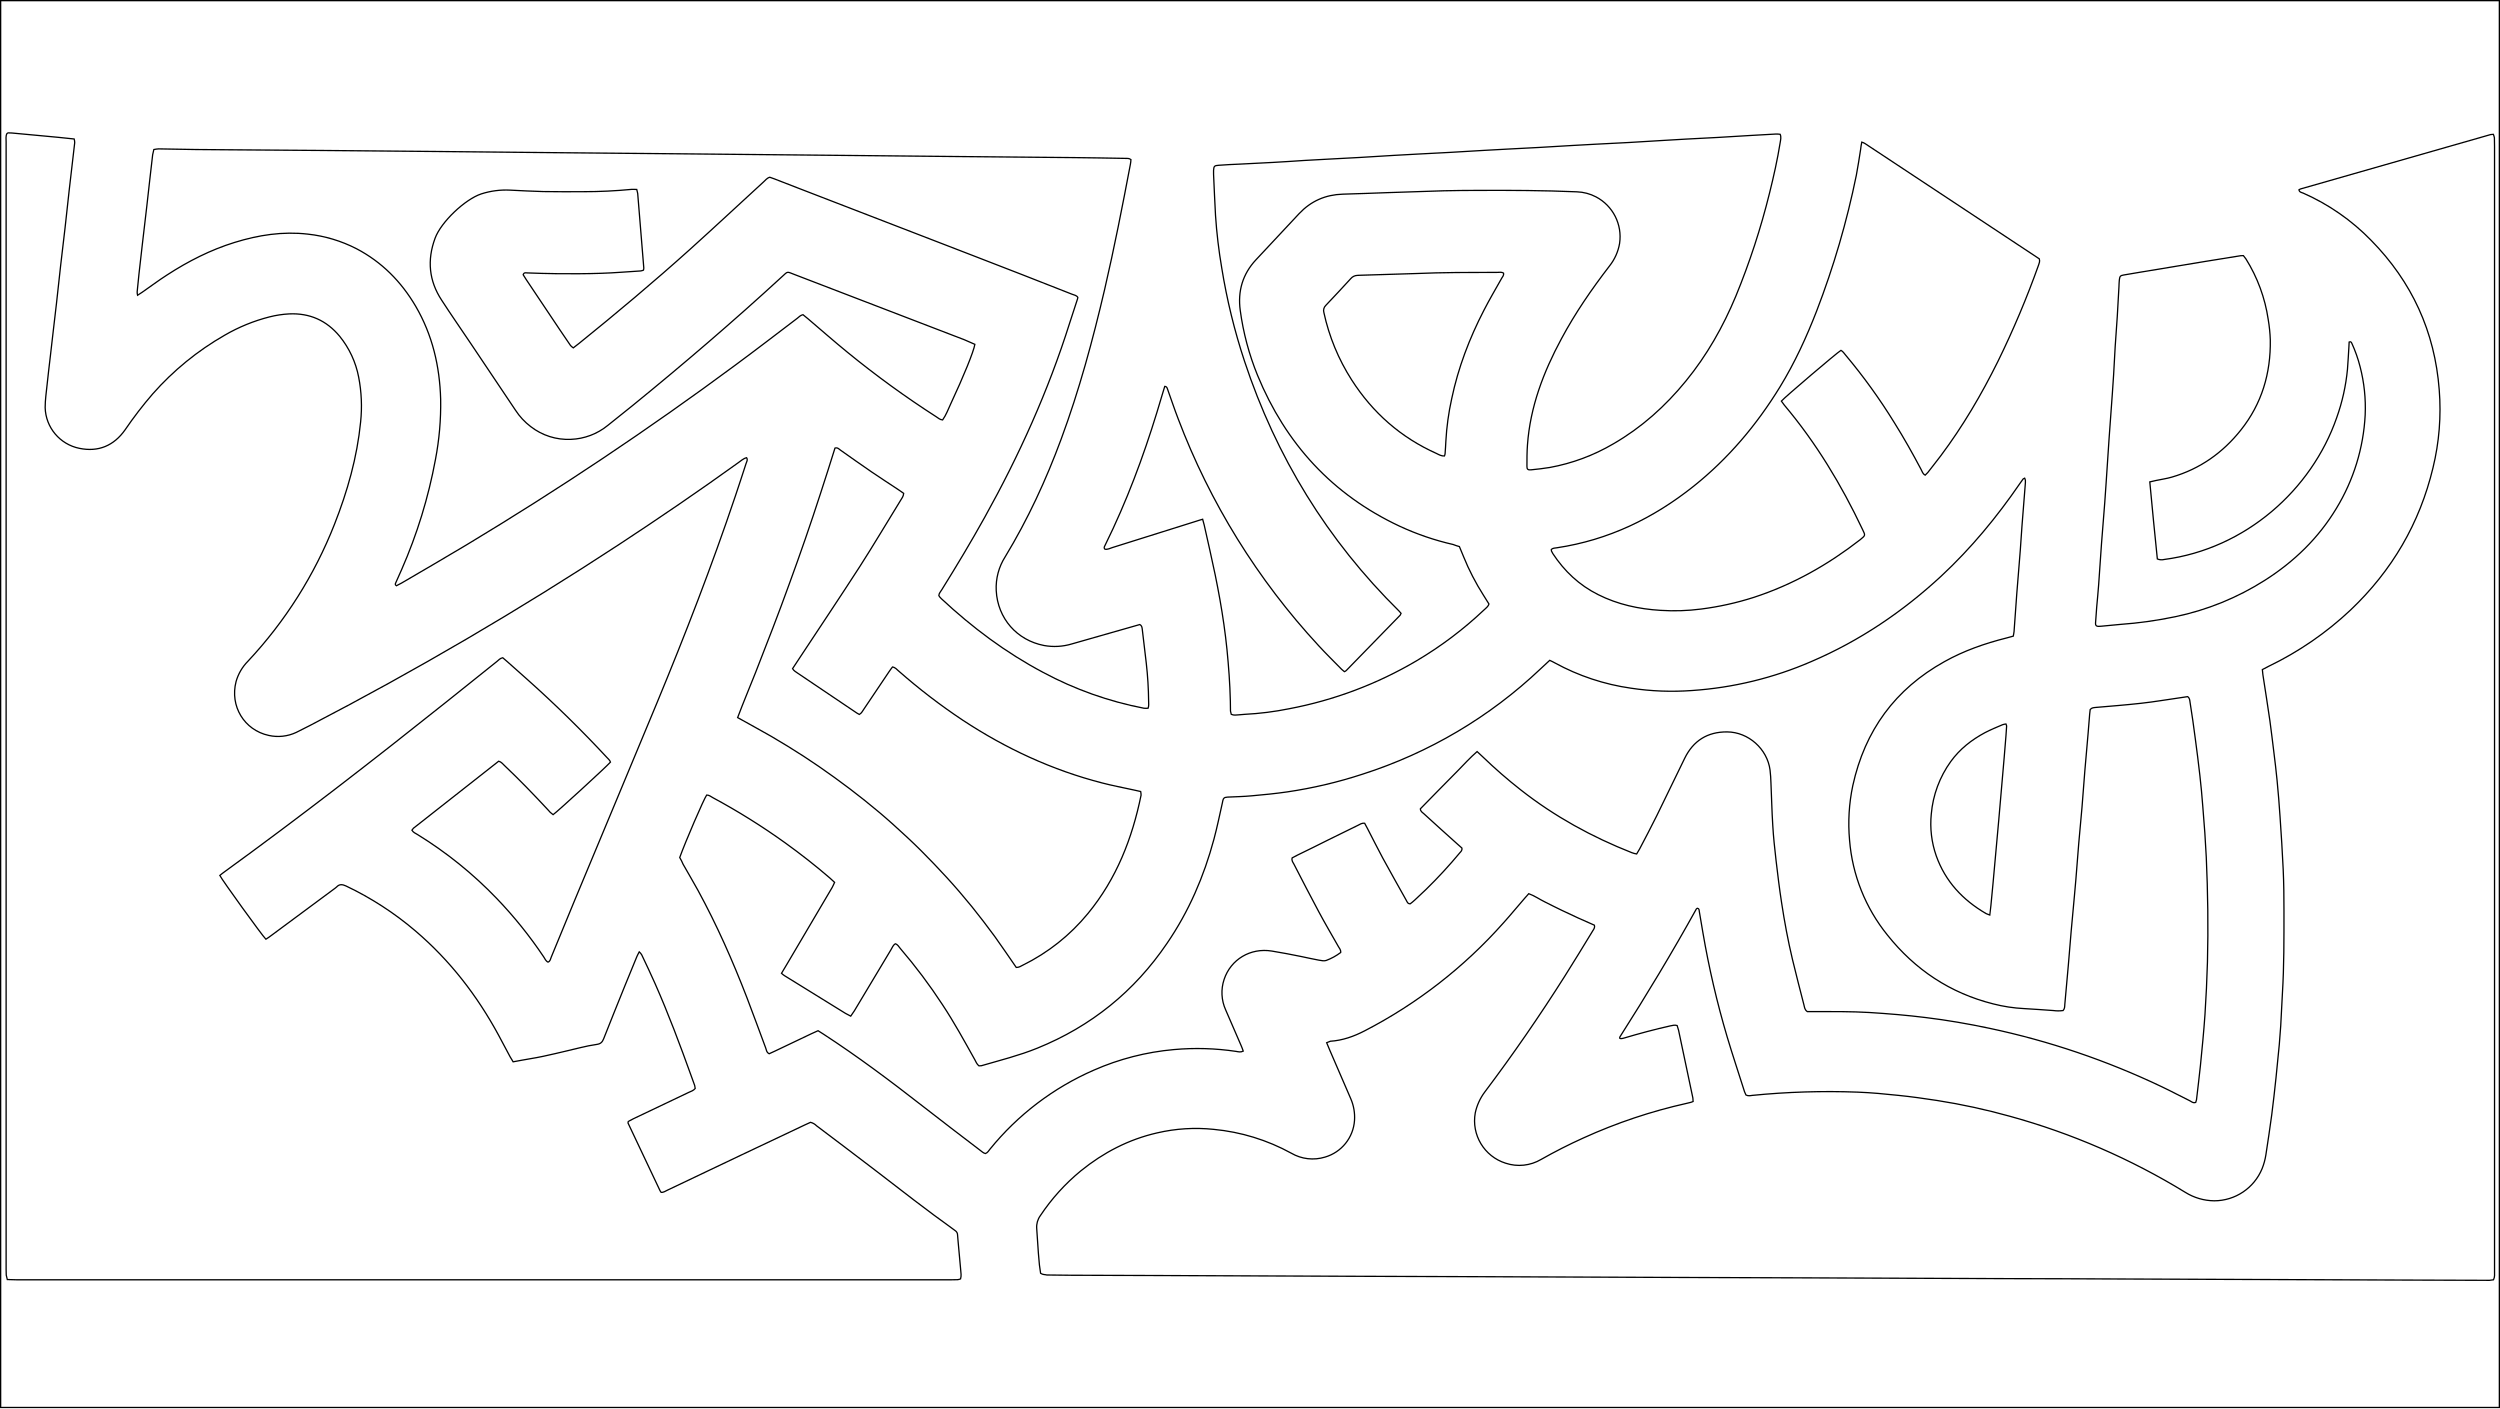
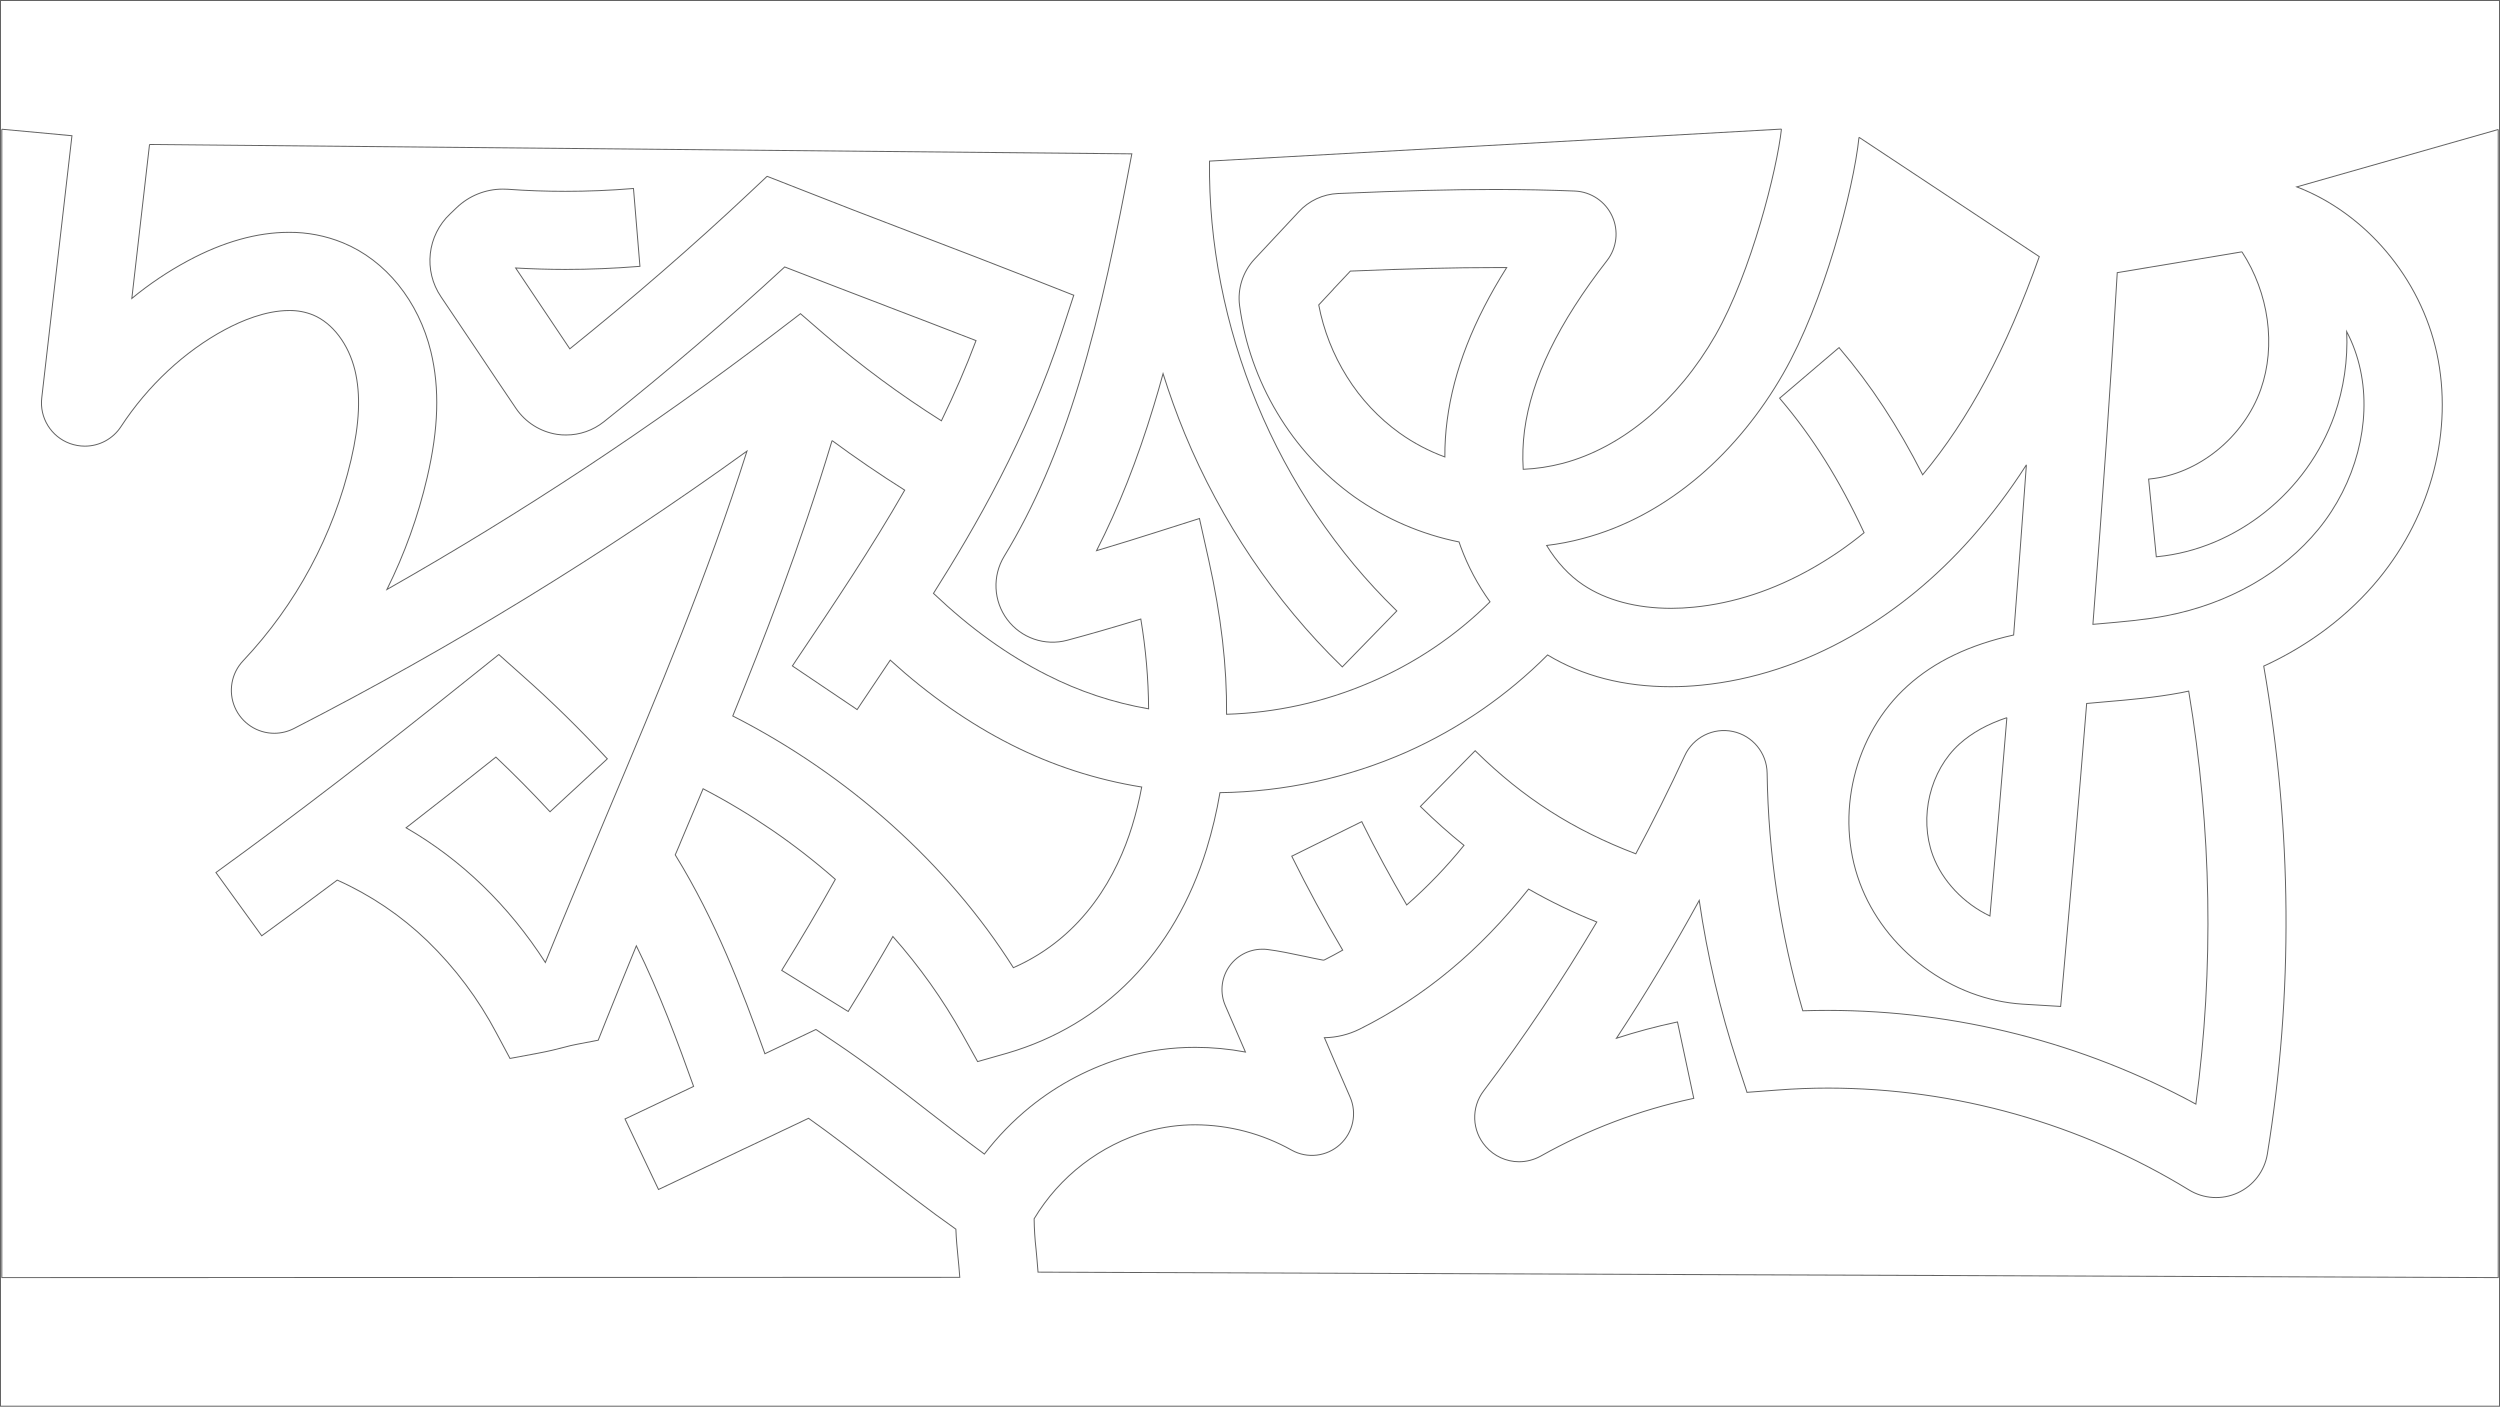
- <svg xmlns="http://www.w3.org/2000/svg" viewBox="0 0 1921 1082">
-   <path d="M6812.7,7010.2c1.1,1.8-.1,3.3-.5,4.7-2.6,8.2-5.4,16.4-8.1,24.6-18.1,53.8-38.6,106.7-60.3,159.1-20.9,50.5-42.1,100.9-63.1,151.4-6.1,14.6-12,29.3-18.1,43.9-.6,1.4-.7,3.2-2.5,3.9-1.7-.8-2.4-2.6-3.3-4a330.06,330.06,0,0,0-36-44.8,308.62,308.62,0,0,0-61.1-49.3c-1.5-.9-3.1-1.5-4.2-3.3a8.78,8.78,0,0,1,1.2-1.5q32.85-25.8,65.5-51.5c2.1.6,3.1,2.1,4.4,3.3,11.5,10.9,22.5,22.3,33.3,33.9a19,19,0,0,0,4.1,3.9c3.3-2.3,40.4-36.3,44.1-40.4-.5-1.5-1.8-2.5-2.8-3.6q-29.1-31.35-61-59.8c-5.1-4.6-10.3-9.2-15.4-13.7-1.2-1.1-2.4-2.1-3.6-3.1-2,.4-3.2,1.8-4.5,2.9l-39,31.2c-55.9,44.6-112.4,88.4-170.3,130.4-1.3.9-2.5,1.9-3.6,2.8,2.1,4,32.4,46,35.4,49,1.4-.9,2.8-1.8,4.2-2.9,16.3-12.1,32.7-24.2,49-36.3a4.81,4.81,0,0,0,1.1-.9c2.2-2.4,4.5-2.1,7.3-.8a243.09,243.09,0,0,1,53.4,34.6c26.5,22.6,47.4,49.7,63.9,80.2,3,5.5,5.9,11,8.8,16.5.7,1.2,1.5,2.4,2.3,3.8,4.5-.8,8.9-1.7,13.3-2.4,13-2.1,25.6-5.6,38.4-8.5,4.2-1,8.4-1.9,12.7-2.5,2.8-.4,4.1-1.7,5.1-4.2,5.4-13.7,10.9-27.3,16.4-40.9,3-7.4,6-14.8,9.1-22.2.5-1.2,1.1-2.3,1.9-3.8a9.19,9.19,0,0,1,1.9,2.3c3.5,7.4,7,14.7,10.3,22.2,10.3,23.3,19.2,47.1,27.8,71,.9,2.4,1.8,4.8,2.6,7.2a15.72,15.72,0,0,1,.4,2.3c-1.4,1.7-3.3,2.2-5,3-14.1,6.8-28.3,13.5-42.4,20.2-1.4.7-2.8,1.4-4,2.1-.1.5-.2.7-.2.8v.5c8.2,17.3,16.4,34.7,24.6,52a8.34,8.34,0,0,0,.8,1.2c1.9.2,3.3-1,4.9-1.7,18.8-8.9,37.5-17.9,56.3-26.8q24.45-11.7,49-23.2c1.6-.7,3.2-1.4,4.6-2.1a9.91,9.91,0,0,1,4.7,2.7c15.2,11.5,30.4,22.9,45.5,34.5,19.6,15.1,39.2,30.4,59.3,44.8a14.3,14.3,0,0,0,1.5,1.1,4,4,0,0,1,2,3.6c.1,1.6.3,3.2.4,4.8.7,7.3,1.4,14.6,2,22,.2,2.2.6,4.4-.1,6.8a7.94,7.94,0,0,1-2.2.6c-1.8.1-3.5.1-5.3.1H6252c-2.4,0-4.8-.1-7.4-.2a27.27,27.27,0,0,1-.8-3.4c-.1-1.4-.1-2.9-.1-4.3V6767.6c0-2.2-.4-4.5.6-6.4a2.74,2.74,0,0,0,.5-.4.76.76,0,0,1,.4-.2,28.1,28.1,0,0,1,2.9.1c15.9,1.6,31.8,2.8,47.9,4.6a10.6,10.6,0,0,1,.4,2.9c-1.4,12.1-2.8,24.1-4.2,36.2-1.1,9.7-2.1,19.4-3.2,29.1s-2.3,19.4-3.4,29-2.1,19.4-3.2,29.1c-.8,6.8-1.6,13.6-2.4,20.5-.8,6.7-1.5,13.3-2.3,20-.8,7.3-1.8,14.6-2.5,21.9-.6,5.9-1.5,11.7-1.5,17.7A32.83,32.83,0,0,0,6300,7003c14.6,3,26.5-2,35.1-14.2a303.67,303.67,0,0,1,21.3-27.7,218,218,0,0,1,55.2-45,134.7,134.7,0,0,1,34.5-14.1,77.67,77.67,0,0,1,15.1-2.3c15.8-.7,28.7,5,38.8,17.2a70.87,70.87,0,0,1,14.6,31.4,116.69,116.69,0,0,1,1.5,34.4c-2.7,27.3-10.1,53.3-20.1,78.7a331.17,331.17,0,0,1-66.5,105.2,36.2,36.2,0,0,0-9.1,15.6c-4.9,18.8,6.2,37.3,25.1,41.4a32.73,32.73,0,0,0,21.1-2.3c3.6-1.8,7.1-3.6,10.7-5.4a2723.29,2723.29,0,0,0,237.5-139.1c30.9-20.3,61.4-41.1,91.4-62.7C6808.3,7012.7,6810.1,7010.8,6812.7,7010.2Z" transform="translate(-6239 -6658.5)" style="fill:none;stroke:#000;stroke-miterlimit:10" />
-   <path d="M7038.6,7636.9c-.3-1.9-.6-4.1-.9-6.3-.3-3-.6-6-.8-9.1-.5-6.4-.8-12.8-1.3-19.1a14.86,14.86,0,0,1,2.8-9.8,156.67,156.67,0,0,1,31.1-34.4c17.4-14.1,36.8-24.2,58.7-29.2a131.79,131.79,0,0,1,43.4-2.7,153.91,153.91,0,0,1,59.6,18.3,32.52,32.52,0,0,0,26,3,31.55,31.55,0,0,0,22.6-28.1,35.8,35.8,0,0,0-2.9-16.8c-5.4-12.3-10.7-24.7-16-37-.8-1.9-1.6-3.8-2.5-6a22.38,22.38,0,0,1,2.8-1.1c9.4-.6,18.1-3.7,26.4-8a369.24,369.24,0,0,0,106.6-82.9c5.6-6.2,10.8-12.6,16.3-18.9,1-1.2,2.1-2.4,3.2-3.6,4.6,1.7,8.4,4.4,12.5,6.4,4.3,2.1,8.6,4.4,12.9,6.4s8.4,4,12.6,5.9,8.4,3.7,12.4,5.5c.6,2-.5,3.1-1.2,4.3-7.1,11.6-14.1,23.2-21.4,34.7q-29,45.9-61.6,89.2a40.92,40.92,0,0,0-7.3,16,34.18,34.18,0,0,0,23.3,38.7,33.13,33.13,0,0,0,27.3-2.9c10.6-6,21.4-11.5,32.5-16.5a405,405,0,0,1,79.4-26.6c1.1-.2,2.2-.5,3.3-.8a11.61,11.61,0,0,0,1.6-.6,24.53,24.53,0,0,0-.2-2.7c-3.7-17.4-7.3-34.7-11-52.1-.3-1.2-.7-2.4-1.1-3.6-1.9-.6-3.6,0-5.3.3-12,2.7-23.9,5.9-35.7,9.4a9.26,9.26,0,0,1-2.3.4c-.2,0-.5-.3-.8-.4,0-.3-.1-.7.1-.9,20.5-32.2,40.3-65,58.8-98.4.1-.2.5-.3.8-.5,1.3.2,1.3,1.3,1.4,2.2.9,5.5,1.8,11,2.8,16.5a692.43,692.43,0,0,0,18.7,80.3c4.2,14.1,8.9,28,13.3,42a18.89,18.89,0,0,0,1.1,2.5c1.7.9,3.3.5,4.8.3a592.12,592.12,0,0,1,81-2.5c10.5.4,21.1,1.4,31.5,2.5,9.8,1,19.7,2.4,29.5,3.9a489.08,489.08,0,0,1,56.2,12.2,524.53,524.53,0,0,1,134.6,58.4,42.82,42.82,0,0,0,22.2,6.5,39.84,39.84,0,0,0,36.8-24.7,49,49,0,0,0,2.9-10.6c1.5-10.3,3.2-20.5,4.5-30.8,1.3-9.5,2.2-19,3.3-28.6.9-8.4,1.7-16.9,2.5-25.3.4-4.8.8-9.6,1.1-14.4.5-8.3.8-16.6,1.3-24.9,1.3-21.1,1.2-42.2,1.2-63.3,0-10.7-.1-21.4-.6-32.1-.6-13.4-1.5-26.8-2.4-40.2-.6-9.4-1.4-18.8-2.3-28.2-.7-7.3-1.6-14.6-2.5-21.9-1-7.9-1.9-15.9-3-23.8-1.7-11.9-3.6-23.7-5.4-35.5-.2-1.2-.2-2.5-.4-3.9,1.7-.9,3.2-1.7,4.8-2.5a250.46,250.46,0,0,0,63-43.3c31.8-30.2,53.1-66.6,63.3-109.2a189.33,189.33,0,0,0,4.8-60c-3.4-44.6-21-83-52.4-114.9a166.61,166.61,0,0,0-52.1-36.2c-1.2-.5-2.9-.6-3.3-2.5.4-.2.7-.6,1.2-.7q73-21,146.1-41.8a11.49,11.49,0,0,1,2.1-.2,13.82,13.82,0,0,1,.8,2.7c.1,2.2.1,4.5.1,6.7v864.4c0,2.1.3,4.2-.8,6.4a26.08,26.08,0,0,1-3.1.4c-21.4,0-42.9-.1-64.3-.2-17.4-.1-34.9-.1-52.3-.2l-162.7-.6c-15.2-.1-30.4-.1-45.6-.2s-30.4-.1-45.6-.1l-156.9-.6c-21-.1-41.9-.1-62.9-.2-10.1,0-20.2-.1-30.2-.1l-157.9-.6c-20.5-.1-41-.1-61.4-.2-10.2,0-20.5-.1-30.7-.1l-157.4-.6c-20.8-.1-41.6-.1-62.4-.2-6.1,0-12.2-.1-18.2-.2C7042,7637.8,7040.4,7638.1,7038.6,7636.9Z" transform="translate(-6239 -6658.5)" style="fill:none;stroke:#000;stroke-miterlimit:10" />
-   <path d="M6761.3,7317.4c4.4-12.2,18.4-44.7,20.7-48,1.8,0,3.2,1.1,4.7,2a508.57,508.57,0,0,1,55.7,34.8c11.8,8.5,23.3,17.5,34.3,27,1.2,1,2.3,2.1,3.6,3.3-.7,1.5-1.2,2.8-1.9,4-11.5,19.6-23,39.1-34.6,58.7-1.4,2.3-2.8,4.6-4.3,7.2a16.24,16.24,0,0,0,2.3,1.8c15.6,9.7,31.3,19.4,46.9,29,1.2.7,2.5,1.3,4,2.1,1-1.5,2-2.8,2.8-4.1,9.4-15.6,18.7-31.3,28.1-46.9,1-1.6,1.6-3.5,3.3-4.6,1.9.5,2.7,2.2,3.8,3.5a414.46,414.46,0,0,1,32.5,43.3c9,13.6,16.8,27.9,24.8,42.2.9,1.7,1.6,3.5,3.2,4.8a12.11,12.11,0,0,0,1.9-.1c14.4-4.2,29-7.8,43-13.5q62.1-25.2,99.6-80.5c16.8-24.5,28.4-51.4,36.1-80.1,2.5-9.3,4.4-18.7,6.5-28a14.34,14.34,0,0,1,.7-2.8,2.54,2.54,0,0,1,1.3-1.2,10.79,10.79,0,0,1,1.9-.3c6.2-.3,12.5-.4,18.7-1,9.1-.8,18.2-1.7,27.2-3a349.12,349.12,0,0,0,57.8-13.6,356.9,356.9,0,0,0,136.8-80.9c2.3-2.2,4.6-4.3,7.1-6.6,1.5.7,2.8,1.3,4,2a172,172,0,0,0,58.4,19.4,210.37,210.37,0,0,0,46.9,1.8,277,277,0,0,0,91.8-22.3c37.1-15.9,70.1-38.2,99.7-65.6,23-21.4,42.8-45.4,60.5-71.2.8-1.2,1.7-2.4,2.5-3.5a4.78,4.78,0,0,1,1.1-.6c.2.6.6,1.1.6,1.6a19.61,19.61,0,0,1-.1,3.4c-.8,10.5-1.7,21-2.5,31.6-.5,6.2-.8,12.4-1.3,18.7l-1.5,18.6c-.4,4.9-.8,9.9-1.2,14.8-.7,9.7-1.4,19.5-2.1,29.2-.1,1.1-.4,2.2-.6,3.5-1.7.5-3.4,1-5.1,1.4-16.7,4.2-32.8,9.8-47.8,18.2-37.9,21.1-61.1,52.9-70.4,95.2a141.14,141.14,0,0,0-2.5,42,132.63,132.63,0,0,0,29.1,72.9c21.2,26.6,48.2,44.6,81.3,52.9a118,118,0,0,0,23.7,3.6c7.5.4,15,1,22.5,1.5a26.91,26.91,0,0,0,7.5,0c1.3-1.5,1.2-3.1,1.3-4.7.9-10,1.8-20.1,2.7-30.1.8-8.8,1.4-17.5,2.2-26.3.8-9.1,1.7-18.1,2.5-27.2.4-4.1.8-8.3,1.1-12.4.8-9.2,1.4-18.5,2.2-27.7s1.7-18.5,2.5-27.7c.8-9.4,1.5-18.8,2.2-28.2.8-9.6,1.7-19.1,2.5-28.7.4-4.9.8-9.9,1.2-14.8.1-1.3.3-2.5.4-3.5,1.3-1.5,2.7-1.4,4.2-1.6,11.6-1,23.3-1.9,34.9-3.2,10.2-1.1,20.3-2.9,30.4-4.3,1.9-.3,3.8-.5,5.4-.8,1.6,1.2,1.6,2.8,1.8,4.1,1.5,9.5,2.9,19,4.1,28.5,1.3,9.3,2.4,18.7,3.5,28.1.9,7.8,1.6,15.6,2.2,23.4.6,6.8,1.1,13.7,1.6,20.6.4,6.2.8,12.4,1.1,18.7,1.2,26.9,1.6,53.7.9,80.6-.4,13.4-1,26.9-1.9,40.3-.9,13.1-2.2,26.1-3.5,39.2-.9,8.7-2,17.5-3,26.2a10.52,10.52,0,0,1-.6,2.1c-2,.7-3.3-.6-4.6-1.3-7.2-3.5-14.2-7.3-21.4-10.7a593.41,593.41,0,0,0-132.7-45c-16.1-3.4-32.3-6.2-48.7-8.2-14.4-1.8-28.9-3-43.5-3.9-13.8-.8-27.5-.7-41.3-.7h-6.3c-2-1.4-2.1-3.3-2.5-4.9-3-11.8-6.1-23.5-8.9-35.3-3.4-14.3-6.1-28.8-8.3-43.3-1.7-10.9-3-21.8-4.3-32.8-1-8.9-2-17.8-2.5-26.7-.7-10.9-.9-21.7-1.4-32.6-.1-3.4-.3-6.7-.7-10-2.1-16.2-16.6-29.2-33-29.3-15.1-.1-26,6.8-32.6,20.3-7.2,14.6-14.2,29.4-21.4,44-4.2,8.6-8.8,17.1-13.2,25.6-.7,1.3-1.4,2.5-2.3,3.9a20,20,0,0,1-3.7-1c-30.7-12.1-59.3-27.8-85.3-48.2a374.13,374.13,0,0,1-29.3-25.5l-4.3-4c-5.4,4.7-10,9.8-14.8,14.7s-9.7,9.8-14.5,14.7l-14.3,14.6c.1,2,1.5,2.7,2.5,3.6,8.6,7.9,17.3,15.7,26,23.5,1.2,1.1,2.4,2.1,3.4,3,.4,1.8-.7,2.7-1.5,3.6a366.35,366.35,0,0,1-26,28.2c-2.9,2.8-5.8,5.5-8.7,8.2a41.15,41.15,0,0,1-3.5,2.9c-1.9,0-2.3-1.4-2.9-2.5-6.1-10.9-12.2-21.7-18.2-32.7-4-7.4-7.8-15.1-11.7-22.6-.7-1.4-1.5-2.8-2.2-4.1-2.2-.3-3.6.8-5.2,1.6-7.5,3.6-14.9,7.3-22.4,11-8,4-16,8-24.1,11.9-1.4.7-2.8,1.5-4,2.1-.6,2.1.6,3.4,1.3,4.7,6.3,12.2,12.6,24.5,19.1,36.6,4.8,9,10,17.8,15.1,26.8.8,1.4,2,2.6,1.8,4.6a44.29,44.29,0,0,1-11.1,6.1c-1.6.6-3.8.1-5.6-.2-4.6-.8-9.1-1.9-13.6-2.8-7.5-1.5-15-3-22.6-4.2-16.4-2.7-31.6,6.4-36.7,21.8a32.11,32.11,0,0,0,1.2,23.4c4,9.2,8,18.5,12,27.7.6,1.3,1,2.6,1.5,4-2,1-3.7.5-5.4.2a202.08,202.08,0,0,0-47.9-1.4,195.73,195.73,0,0,0-61.5,15.8,211.65,211.65,0,0,0-79.8,60.7c-1,1.2-1.7,2.7-3.5,3.4-1.7-.4-2.9-1.7-4.3-2.7-14.9-11.4-29.8-22.7-44.5-34.2-24.6-19.2-49.6-37.9-75.7-54.9-1.3-.9-2.7-1.7-4.1-2.6-1.8.8-3.6,1.6-5.3,2.4-9.2,4.4-18.5,8.8-27.7,13.2-1.6.7-3.2,1.4-4.6,2.1-2.1-1.1-2.1-3.1-2.7-4.6-4.8-12.9-9.5-25.8-14.4-38.6-10.9-28.2-23.1-55.8-37.6-82.4-3.7-6.7-7.6-13.3-11.4-20A42,42,0,0,0,6761.3,7317.4Z" transform="translate(-6239 -6658.5)" style="fill:none;stroke:#000;stroke-miterlimit:10" />
-   <path d="M6988.1,6923.1c-1,5.7-8.5,24.2-18.6,45.8-1.9,4.1-3.5,8.5-6.2,12.3-2.1-.2-3.4-1.5-4.8-2.4a738.13,738.13,0,0,1-68.3-49.6c-10.3-8.4-20.3-17.2-30.4-25.8-1.2-1-2.4-2-3.8-3.1-1.8.4-3.1,1.7-4.4,2.8-15.8,12-31.5,24.1-47.5,35.9q-99.9,73.95-206.5,138.1c-16.6,10-33.3,19.6-50,29.4-1.4.8-2.8,1.5-4,2.1-1.3-.8-.8-1.6-.5-2.3,1.5-3.4,3-6.7,4.5-10.1a385.21,385.21,0,0,0,26-84.6,224.6,224.6,0,0,0,4-46.3c-.7-25.3-6.3-49.4-19.2-71.5-11.1-18.9-26-34-45.5-44.2a107.19,107.19,0,0,0-37.4-11.2c-19.3-2.2-37.9.7-56.3,6.4s-35.5,14.4-51.7,24.9c-6.6,4.2-12.9,9-19.3,13.4-1,.7-2,1.4-3.5,2.3a10,10,0,0,1-.3-2.7c.4-4.6.9-9.2,1.4-13.8.9-7.6,1.7-15.2,2.6-22.9,1.1-9.7,2.3-19.4,3.4-29,.8-6.8,1.5-13.7,2.3-20.5.7-6.4,1.4-12.7,2.2-19.1a37,37,0,0,1,.9-4,25.16,25.16,0,0,1,3.7-.5c9.6.1,19.2.4,28.8.5,8.6.1,17.3.1,25.9.2,22.9.2,45.8.3,68.6.5q44.85.3,89.7.8,50.4.45,100.8,1c29.3.3,58.5.6,87.8.8,37.7.4,75.5.7,113.2,1.1q50.4.45,100.8,1c29.3.3,58.5.5,87.8.8,13.1.1,26.2.4,39.3.6,1.4,0,2.9-.2,4.4.9a22,22,0,0,1-.4,3.6c-6.1,32.2-12.4,64.3-19.8,96.2-9.1,38.9-19.5,77.5-33.4,115-11.6,31.4-25.6,61.7-43,90.4a44.28,44.28,0,0,0-6.9,26c1.1,21.5,16,38.2,36.7,42.2a45.74,45.74,0,0,0,21.4-1.2c14.6-4.2,29.2-8.3,43.8-12.5,2.9-.8,5.8-1.7,8.4-2.4,1.7.9,1.7,2.3,1.9,3.5,1.1,8.7,2.1,17.4,3.1,26.2a284.27,284.27,0,0,1,1.8,29.2c0,1.7.3,3.5-.4,5.4a17.09,17.09,0,0,1-3.2,0,272.93,272.93,0,0,1-77.4-27.5c-28.7-15.2-54.5-34.5-78.3-56.7a8.63,8.63,0,0,1-1.3-1.4c-.2-.2-.3-.6-.6-1,.1-1.7,1.4-3,2.3-4.5,11.4-18.3,22.5-36.8,33-55.7,26.5-47.6,48.8-97.1,65.2-149.1,2-6.3,4.1-12.5,6.1-18.7.1-.3.1-.6.2-1.1-1-1.6-2.9-1.8-4.4-2.4-25.4-10-50.9-20-76.4-29.8q-67.05-26-134.2-51.8c-6.1-2.4-12.2-4.8-18.3-7.1-1.2-.5-2.4-.8-3.4-1.2-2.2.6-3.3,2.3-4.7,3.5-18.9,17.3-37.6,34.8-56.6,51.9-27.7,24.9-56.3,48.9-85.3,72.3-1.4,1.1-2.8,2.1-4.4,3.4a13.05,13.05,0,0,1-2.1-1.8c-2.7-3.9-5.4-7.9-8.1-11.9-8.6-12.9-17.3-25.8-25.9-38.7-.9-1.3-1.7-2.7-2.4-3.8.6-1.8,1.9-1.5,2.9-1.4,7.7.2,15.3.6,23,.6,11.4.1,22.7.1,34.1-.3,10.1-.3,20.1-1.2,30.2-1.8a7.94,7.94,0,0,0,2.2-.6c.1-.7.4-1.1.3-1.6q-2.25-28.65-4.7-57.4a24.84,24.84,0,0,0-.7-3c-1.3,0-2.6-.2-3.8-.1-12.4,1.2-24.9,1.8-37.4,1.8-10.2,0-20.5.1-30.7-.1-8.5-.2-16.9-.7-25.4-1.1a62,62,0,0,0-22.2,2.9c-12.4,4.1-30.9,21.5-35.5,34.1-6.2,16.8-4.7,32.7,5.1,47.6,7.3,11.3,15,22.3,22.5,33.5l34.2,51a50,50,0,0,0,11.7,12.6,46.83,46.83,0,0,0,30.9,9.8,47.62,47.62,0,0,0,28.3-10.7c6.4-5.1,12.8-10.2,19.1-15.3,39.2-31.9,77.6-64.8,114.8-99,4.7-4.3,3.5-4,9.5-1.7q65.4,25,130.7,50.2C6982.7,6920.8,6985.3,6921.9,6988.1,6923.1Z" transform="translate(-6239 -6658.5)" style="fill:none;stroke:#000;stroke-miterlimit:10" />
-   <path d="M7360.4,7078.5c2.3,5.4,4.2,10.4,6.5,15.4s4.9,10,7.7,14.9c2.7,4.7,5.7,9.2,8.5,13.8-.6,2.1-2.4,3.2-3.7,4.5a291.77,291.77,0,0,1-52,39.2,304.18,304.18,0,0,1-97.8,36.8,231.7,231.7,0,0,1-34.2,4.3c-1.6.1-3.2.3-4.8.4s-3.5.5-5.5-.4a15.3,15.3,0,0,1-.6-2.5c-.1-2.6,0-5.1-.1-7.7-.3-13.3-1.3-26.5-2.6-39.7-2.6-25.6-7.4-50.9-13.1-76-1.5-6.5-2.9-13.1-4.4-19.6-.3-1.4-.8-2.7-1.2-4.4-1.9.6-3.6,1-5.2,1.6-21.3,6.7-42.7,13.4-64,20.1-1.9.6-3.8,1.7-5.9,1.3-1-1-.4-1.9,0-2.7,2.1-4.5,4.3-8.9,6.4-13.4,15.3-33,27.3-67.2,37.5-102.1.7-2.3,1.4-4.5,2.1-6.9,1.7.1,1.8,1.3,2.2,2.3,2.7,7.5,5.2,15.1,8.1,22.6a536.29,536.29,0,0,0,107.9,174.3c5.7,6.2,11.8,12.2,17.7,18.2a18.11,18.11,0,0,0,2.1,1.8c.6-.3,1.1-.4,1.4-.8,13.8-14.2,27.7-28.4,41.5-42.6a6,6,0,0,0,.7-1.4c-.5-.6-1-1.2-1.6-1.8-55.1-54.4-94.4-118.5-118.7-191.9a464.48,464.48,0,0,1-17.5-71.6,392.41,392.41,0,0,1-4.8-40.5c-.6-10.5-1-21.1-1.5-31.6v-2.9c.2-3.3.6-3.8,4-4,5.4-.4,10.9-.7,16.3-.9,8.5-.4,16.9-.8,25.4-1.3,8-.4,16-1,23.9-1.5,6.1-.4,12.1-.7,18.2-1,8.1-.4,16.3-.8,24.4-1.3,8.8-.5,17.6-1,26.3-1.6,6.1-.4,12.1-.7,18.2-1,8.3-.4,16.6-.8,24.9-1.3l25.4-1.5c6.1-.4,12.1-.7,18.2-1,8.3-.4,16.6-.8,24.9-1.3l25.4-1.5c6.1-.4,12.1-.7,18.2-1,8.5-.4,16.9-.8,25.4-1.3l24.9-1.5c6.2-.4,12.5-.7,18.7-1.1,8.3-.4,16.6-.8,24.9-1.3l24.9-1.5c6.5-.4,13.1-.8,19.6-1.1a18.29,18.29,0,0,1,3.3.2c.9,2.3.3,4.3,0,6.3-2.1,13.1-5,26.1-8.2,38.9a563.78,563.78,0,0,1-25.9,79.2c-9.8,23.5-22.2,45.4-38.3,65.1-15.8,19.4-34.2,35.9-55.9,48.4a149.26,149.26,0,0,1-48.7,18.1c-4.7.8-9.5,1.3-14.3,1.8-2.5.3-3.4-.4-3.3-2.8,0-5.4,0-10.9.4-16.3,2.1-29.3,12.3-56,26.1-81.6,10.6-19.8,23.3-38.2,37-56a38.21,38.21,0,0,0,7.7-17.3,34.62,34.62,0,0,0-18.1-35.7,34.24,34.24,0,0,0-14.7-3.9c-25.4-1.1-50.9-1.2-76.3-1.1-8.6.1-17.3,0-25.9.3-14.2.4-28.5.9-42.7,1.4-11.7.4-23.3.9-35,1.2-13.3.4-24.5,5.3-33.6,15q-16.5,17.7-33.1,35.4c-10.3,11-14.1,24.2-12.1,38.9a204.37,204.37,0,0,0,13.3,49.9c21.6,52.5,57.5,91.7,109.1,115.9a206.63,206.63,0,0,0,41.2,14.1A44.91,44.91,0,0,0,7360.4,7078.5Z" transform="translate(-6239 -6658.5)" style="fill:none;stroke:#000;stroke-miterlimit:10" />
-   <path d="M7669.6,6767.7a10.76,10.76,0,0,1,2.3,1q67.2,44.4,134.1,88.7c.6,2-.1,3.3-.5,4.6a710.21,710.21,0,0,1-31.3,74.2c-12.6,25.4-26.9,49.8-43.9,72.5-3.3,4.4-6.7,8.6-10,12.9-.6.7-1.3,1.3-2,2-1.9-1-2.3-2.8-3.1-4.3-6.5-12.3-13.3-24.4-20.7-36.2a440.33,440.33,0,0,0-37.3-51.7c-1.1-1.3-2-2.8-3.6-3.7-3.3,2-42.7,35.6-45.8,39,.7,1,1.4,2,2.2,3,24.5,29.1,43.9,61.3,60.1,95.5,2.2,4.7,2.6,4.5-1.6,7.9-24.8,19.3-51.8,34.6-81.8,44.4a226.63,226.63,0,0,1-40.6,9,161.57,161.57,0,0,1-31.1,1c-16.7-1-32.9-4.5-48-12.1-14.6-7.3-25.9-18-34.8-31.5a21.14,21.14,0,0,1-1.1-2.1,3.42,3.42,0,0,1-.1-1.1c1.2-1.1,2.9-1.1,4.4-1.3,39.4-5.9,74-22.6,105-47.3,26.8-21.4,48.5-47.2,66.4-76.4,11.3-18.5,20.3-38.1,28.1-58.2a652.41,652.41,0,0,0,30.5-104.3c1.3-6.6,2.2-13.2,3.3-19.9C7668.8,6771.7,7669.2,6770,7669.6,6767.7Z" transform="translate(-6239 -6658.5)" style="fill:none;stroke:#000;stroke-miterlimit:10" />
-   <path d="M7890.9,7028.8c1.8,20.3,3.9,39.9,5.8,59.2a8.35,8.35,0,0,0,5.3.4c62.4-8.2,113.2-53.4,132.5-108.9a153.76,153.76,0,0,0,8.3-37.3c.5-5.7.7-11.5,1.1-17.2.1-1.3.2-2.5.2-3.7,1.2-.5,1.6.1,2,.9a105.19,105.19,0,0,1,6.4,18.1,125.34,125.34,0,0,1,3.9,37.1,153.26,153.26,0,0,1-22.1,71.7c-13.8,22.9-32.5,41-55,55.3a207.24,207.24,0,0,1-68.9,28,315,315,0,0,1-42.2,5.9c-4.9.4-9.9.9-14.8,1.4a12.1,12.1,0,0,1-1.9.1c-1.6,0-2.4-.7-2.3-2.4.3-4.1.6-8.3.9-12.4.5-5.7,1.1-11.5,1.5-17.2.8-10.5,1.4-21.1,2.2-31.6s1.7-21,2.5-31.6c.4-4.8.7-9.6,1-14.4.8-11.5,1.5-23,2.3-34.5s1.7-23,2.5-34.4c.4-4.9.7-9.9,1-14.8l1.2-21.6c.5-7.7,1.1-15.3,1.6-23s.9-15.3,1.3-23c.1-1.8.1-3.5.3-5.3.3-2.8.8-3.4,3.4-3.8,3.9-.7,7.9-1.3,11.8-2,16.7-2.8,33.4-5.6,50.1-8.3l27.9-4.5a13.42,13.42,0,0,1,2.1-.1c.7.9,1.4,1.7,2,2.6a121,121,0,0,1,17.1,46.5,119.33,119.33,0,0,1,1.6,15.7c.4,25.6-6.5,49-22.6,69.2-13.9,17.5-31.4,29.9-53,36.2-4,1.2-8.1,1.7-12.2,2.6C7894.2,7028.1,7892.8,7028.4,7890.9,7028.8Z" transform="translate(-6239 -6658.5)" style="fill:none;stroke:#000;stroke-miterlimit:10" />
-   <path d="M6805.8,7209.9c4.5-12,9.3-23.3,13.8-34.7s8.8-22.6,13.2-34,8.7-23,12.9-34.6c4.2-11.4,8.2-22.8,12.2-34.3s7.9-23.3,11.7-35c3.8-11.5,7.4-23.1,11-34.5,2-.6,3,.7,4.1,1.5,8,5.6,15.9,11.3,24,16.8,6.9,4.7,13.9,9.2,20.8,13.8l3.9,2.7c-.2,2.3-1.4,3.8-2.4,5.4-10.5,17-20.7,34.3-31.5,51.1-15.1,23.4-30.6,46.5-45.9,69.7-1.8,2.8-3.7,5.6-5.6,8.5,1,1.7,2.6,2.5,4,3.5,12.1,8.1,24.1,16.3,36.2,24.4,3,2.1,6.1,4.1,9.2,6.2a18.56,18.56,0,0,0,1.9,1.1c1.8-1,2.5-2.7,3.5-4.1,6.4-9.5,12.8-19.1,19.3-28.7.9-1.3,1.8-2.6,2.7-3.7,2.2.4,3.3,1.9,4.6,3a462.25,462.25,0,0,0,49.4,37.9c33.1,21.8,68.6,38.3,107,48.2,8,2.1,16.2,3.6,24.3,5.4,1.7.4,3.4.7,5.4,1.2a14.06,14.06,0,0,1,.3,2.8c-6.8,33.3-18.9,64.3-40.8,90.9a150.94,150.94,0,0,1-50,39.7c-1.5.8-3,1.8-5.1,1.8-5.5-7.9-10.9-16-16.6-23.9-5.7-7.7-11.5-15.4-17.5-22.8-6.2-7.6-12.5-15-19.1-22.2s-13.1-14-19.9-20.8-14.1-13.5-21.3-20-14.5-12.6-22-18.6-15.4-12-23.3-17.7-15.7-11.1-23.7-16.3q-12.3-7.95-24.9-15.3C6823.1,7219.4,6814.7,7214.9,6805.8,7209.9Z" transform="translate(-6239 -6658.5)" style="fill:none;stroke:#000;stroke-miterlimit:10" />
-   <path d="M7394.3,6868.3c.4,1.8-.7,2.8-1.4,4-4.6,8.2-9.4,16.3-13.7,24.7-11.1,21.5-19.7,44-24.7,67.8a200.93,200.93,0,0,0-4.5,32.7c-.1,3.2-.4,6.4-.6,9.6a6.07,6.07,0,0,1-.5,1.8c-2.3.1-4.2-1-6-1.9-27.5-12.3-49.1-31.3-65.3-56.6a157.9,157.9,0,0,1-21.3-51.6,5.5,5.5,0,0,1,1.4-5.6c6.5-6.8,12.9-13.7,19.3-20.7a7,7,0,0,1,5-2.4c.8,0,1.6-.1,2.4-.1,14.1-.4,28.1-.8,42.2-1.3,20.9-.9,41.9-.9,62.8-.9C7391,6867.8,7392.8,6867.4,7394.3,6868.3Z" transform="translate(-6239 -6658.5)" style="fill:none;stroke:#000;stroke-miterlimit:10" />
-   <path d="M7768,7361.6c-1.2-.5-2.2-.7-2.9-1.1-17.9-10.4-31.3-24.7-38.3-44.4a74.4,74.4,0,0,1-3.8-32.1,81,81,0,0,1,15-40.4c6.9-9.5,15.9-16.6,26.2-22.1,4.4-2.3,9-4.2,13.5-6.1a11.79,11.79,0,0,1,2.7-.6,8.57,8.57,0,0,1,.5,1.5C7780.9,7221.6,7768.9,7357.2,7768,7361.6Z" transform="translate(-6239 -6658.5)" style="fill:none;stroke:#000;stroke-miterlimit:10" />
-   <rect x="0.5" y="0.5" width="1920" height="1081" style="fill:none;stroke:#000;stroke-miterlimit:10" />
+ <svg xmlns="http://www.w3.org/2000/svg" width="1920.75" height="1080.75" viewBox="0 0 1920.75 1080.75">
+   <path d="M1368.68,99.18c-3.3,30.5-23.1,110-50.7,158.4-28.9,50.5-71.6,86.3-117.3,98.4a145.87,145.87,0,0,1-30.4,4.6,157.22,157.22,0,0,1,1-29.8c5.3-39.9,26.1-82.6,63.4-130.6a33.13,33.13,0,0,0-24.7-53.4c-19.8-.8-39.9-1.2-61.5-1.2-33.3,0-69.3.9-120.4,3.1a43.48,43.48,0,0,0-30.3,14.1c-5.6,6.1-11.4,12.3-17,18.2l-.1.1c-5.6,5.9-11.3,12.1-17,18.2a44,44,0,0,0-11.3,35.6,217.35,217.35,0,0,0,28.9,82.3,214.51,214.51,0,0,0,59.1,64.4,212.2,212.2,0,0,0,80.6,34.8c.4,1.2.9,2.5,1.3,3.7a176.37,176.37,0,0,0,22.5,42.3,294.53,294.53,0,0,1-92.5,62.1,302.12,302.12,0,0,1-109.9,24.3c.3-37-4.2-75.7-13.7-118.4l-6.9-30.9-.2-1.1-1,.3-30.2,9.6c-14.1,4.5-30.7,9.7-47.9,14.8,16.9-33.2,31.3-69.6,43.9-111.1,2.5-8.1,4.9-16.5,7.2-24.9,4.9,15.6,10.5,31.2,16.7,46.2,27.8,67.2,69.4,128.9,120.3,178.4l.7.7.7-.7,40.5-41.6.7-.7-.7-.7c-45.1-43.9-82-98.6-106.7-158.4-24.6-59.5-37.3-123.9-36.5-186.5l439.4-24.6" transform="translate(0 0)" style="fill:none;stroke:#606060;stroke-miterlimit:10;stroke-width:0.75px" />
+   <path d="M1.38,99.28l53.9,5-23.2,201.4a33.2,33.2,0,0,0,21.7,35.1,34.2,34.2,0,0,0,11.4,2A33.09,33.09,0,0,0,93,327.68c20.6-31.5,49-57.9,79.8-74.4,12.5-6.7,31.2-14.7,49.3-14.7a47.14,47.14,0,0,1,18.4,3.4c15,6.2,27.3,22.4,32.2,42.5,4.5,18.7,3.6,40.6-3,68.9a336.71,336.71,0,0,1-82.9,154.3,33,33,0,0,0,24,55.7,33.34,33.34,0,0,0,15.1-3.7,2714.62,2714.62,0,0,0,348-213.1c-30.5,96.3-67.7,184.5-107,277.8-15.6,37.1-31.8,75.5-47.9,115.1-28.3-44-64.3-78.8-107-103.5,22.1-17.1,44.7-34.9,69-54.3,14.1,13.3,27.8,27.2,40.9,41.3l.7.7.7-.7,42.6-39.3.7-.7-.7-.7c-20.1-21.8-41.5-42.8-63.7-62.5l-18.3-16.3-.6-.6-.7.5-19.1,15.3c-74.5,59.8-137,107.8-196.8,151.1l-.8.6.6.8,34,47,.6.8.8-.6c18.5-13.4,37.7-27.6,57.2-42.2a242.69,242.69,0,0,1,69.3,46.8,281.73,281.73,0,0,1,53.1,70.9l10,18.7.3.6.7-.1,20.9-3.9c8.5-1.6,14.5-3.1,19.8-4.5,3.7-1,6.9-1.8,10.3-2.4l15.6-3,.5-.1.2-.5,5.9-14.8c7-17.5,14.6-36.2,23.2-57.2,17.8,36,32,74.5,44,108-17.1,8.1-35.1,16.7-51.8,24.6l-.9.4.4.9,24.9,52.4.4.9.9-.4c20.7-9.9,43.2-20.5,65-30.9l.7-.3c16.5-7.8,32.9-15.6,48.7-23.1,18.5,13.1,36,26.7,54.4,41,17.8,13.8,37.9,29.5,58.8,44.2.3,8.4,1,14.6,1.6,21.2.5,4.6.9,9.4,1.4,15.8l-736,.2V99.28" transform="translate(0 0)" style="fill:none;stroke:#606060;stroke-miterlimit:10;stroke-width:0.75px" />
+   <path d="M1919.38,99.48v882.1l-237-.89-160.92-.6-723.94-2.71c-.5-7.2-1.1-12.6-1.5-17.4a228.78,228.78,0,0,1-1.5-23.6,150.85,150.85,0,0,1,87.2-67.2,135.47,135.47,0,0,1,36.7-5,152.71,152.71,0,0,1,74,19.5,32,32,0,0,0,44.8-40.9c-6.6-15-13.1-30.2-19.4-44.9l-.1-.2-.2-.4a63.32,63.32,0,0,0,27.1-6.6,360.22,360.22,0,0,0,69.4-45.3c21.4-17.7,41.1-38.1,60.4-62.3a416.7,416.7,0,0,0,52.4,25.3,1416.12,1416.12,0,0,1-86.9,129.7,33.65,33.65,0,0,0,1.6,42.8,34.06,34.06,0,0,0,25.5,11.7,34.55,34.55,0,0,0,16.8-4.4,417.3,417.3,0,0,1,116.5-44.1l1-.2-.2-1-12.1-56.7-.2-1-1,.2a456.78,456.78,0,0,0-45.9,12.3c22.6-34.3,43.9-69.9,63.6-105.9a746.6,746.6,0,0,0,29.4,125.2l7.1,21.6.2.7.8-.1,22.7-1.7c12.9-1,26-1.5,39-1.5a532.35,532.35,0,0,1,277,78.2,39.91,39.91,0,0,0,60.3-27.6c20-123,19.1-249.1-2.8-374.8,35-16,65.6-39.2,88.5-67.2,40.6-49.6,57.2-114.3,44.5-173.2-12.5-57.6-54.5-107.4-107.6-127.8l154.8-44.1" transform="translate(0 0)" style="fill:none;stroke:#606060;stroke-miterlimit:10;stroke-width:0.75px" />
+   <path d="M1428.28,105.48l138.5,91.7c-25.5,71.5-54,124.8-89.6,167.6-18.9-37.2-39.7-68.9-63.6-96.9l-.6-.8-.8.6-44.1,37.6-.8.6.6.8c24.7,29,45.2,61.6,64.3,102.6a284.91,284.91,0,0,1-39.6,27.2c-29.7,16.9-60.4,27-91.2,30a171.93,171.93,0,0,1-17.4.9c-26.6,0-50-6.2-67.6-18-10.7-7.1-20.4-17.6-28.1-30.3a195,195,0,0,0,27.6-5.3c32.3-8.5,62.7-24.9,90.4-48.6,24.6-21.1,46.6-48.1,63.7-78,31.2-54.3,54-141,58.3-181.7" transform="translate(0 0)" style="fill:none;stroke:#606060;stroke-miterlimit:10;stroke-width:0.75px" />
+   <path d="M1722.48,193.48c20.7,31.7,26.3,72.1,14.5,105.6-13,36.9-48.1,65.3-85.2,68.9l-1,.1.1,1,5.7,57.7.1,1,1-.1c60.5-6,115.1-49.7,135.9-108.7a172.25,172.25,0,0,0,9.4-64.2,115.37,115.37,0,0,1,10.5,29.3c8.8,40.6-3.6,87.5-32.2,122.5-27.6,33.7-69.1,57.3-116.8,66.5-16.6,3.2-33.7,4.6-51.8,6.2-1.6.1-3.1.3-4.7.4,7.6-97.4,13.8-185.9,18.7-270.2l95.8-16" transform="translate(0 0)" style="fill:none;stroke:#606060;stroke-miterlimit:10;stroke-width:0.75px" />
+   <path d="M1148.48,205.58h9.1c-25.7,40.8-40.7,79.2-45.7,117.2a205.83,205.83,0,0,0-1.8,28.3,147.3,147.3,0,0,1-34.7-18.3,152.53,152.53,0,0,1-40.5-43.3,160.79,160.79,0,0,1-21.7-55.2c3.7-4,7.5-8.1,11.2-12l.1-.2c4-4.2,8.5-9,13-13.8,45.9-1.9,80.2-2.7,111-2.7" transform="translate(0 0)" style="fill:none;stroke:#606060;stroke-miterlimit:10;stroke-width:0.75px" />
+   <path d="M639.28,338.48c17.6,13,36.3,25.8,55.8,38.1-25.5,44.5-53.6,86.4-83.4,130.7l-2.3,3.5-.6.8.8.6,48.1,32.4.8.6.6-.8,2.3-3.5c7.4-11,15-22.3,22.6-33.7,29.7,27,60.9,48.8,92.8,64.9a341.36,341.36,0,0,0,100.4,32.6,269.89,269.89,0,0,1-7.4,30.1c-11.2,36.3-36.2,84.5-91.2,108.7-50.3-79.6-126.8-148.2-215.6-193.4,22.7-55.8,51.8-130,76.3-211.6" transform="translate(0 0)" style="fill:none;stroke:#606060;stroke-miterlimit:10;stroke-width:0.75px" />
+   <path d="M1556.88,357.08c-3,41.8-6.3,85.8-9.8,130.8-34.1,7.6-60.8,20.4-81.5,39.1-41,36.9-56.1,99.1-36.7,151.3,9.4,25.3,26.4,47.6,49.1,64.6s49.1,26.9,76,28.6l28.2,1.7,1,.1.1-1,2.5-28.1c4.4-49.4,11-124.2,17.4-203.7,4.8-.4,9.5-.8,14.6-1.3,18.8-1.6,38.3-3.3,58-7,1.8-.3,3.7-.7,5.8-1.2,17.7,106.3,19.5,213,5.5,317.3a592.66,592.66,0,0,0-282.6-72c-6.4,0-13,.1-19.4.3a687.55,687.55,0,0,1-27.4-182.6,33.17,33.17,0,0,0-63.3-13.4c-11.7,25.3-24.4,50.7-37.6,75.4-48.5-18.5-86.3-42.8-122.7-78.5l-.7-.7-.7.7-40.7,41.4-.7.7.7.7c10.7,10.5,21.7,20.3,32.8,29.2a370.44,370.44,0,0,1-44,45.8c-12.6-21.6-23.5-41.6-34.1-63.1l-.4-.9-.9.4-52,25.7-.9.4.4.9c12,24.2,24.3,46.9,38.7,71.3-4.6,2.6-9.2,5.1-13.8,7.4a2,2,0,0,1-1.1.3,1.27,1.27,0,0,1-.6-.1c-4.4-.8-9.1-1.8-14.1-2.9h-.1c-9.5-2-19.3-4.1-28.2-5.2a25.49,25.49,0,0,0-3.9-.2,31,31,0,0,0-28.3,43.5c5.4,12.3,10.8,24.8,15.4,35.5a209,209,0,0,0-38.5-3.6,193.38,193.38,0,0,0-52.8,7.2,209.86,209.86,0,0,0-74.3,38.7,213.59,213.59,0,0,0-35,36.1c-14.5-10.7-28.5-21.5-43.4-33.1-22.7-17.7-46.2-36-71.8-53.1l-13.7-9.2-.5-.3-.5.2-14.9,7.1c-7.7,3.7-15.7,7.5-23.8,11.3-17.7-49.5-37.7-102.1-68.9-152.8L520,654l2.5-5.9V648c5.8-13.8,11.8-28,17.7-42a511,511,0,0,1,101.6,69.6c-13,23.3-26,45.3-40.7,69.1l-.5.9.9.5,49.3,30.5.9.5.5-.9c12.1-19.5,23.1-38.1,33.8-56.7a431.6,431.6,0,0,1,53.5,75.3l11.2,20.1.4.7.8-.2,22.1-6.3c73.9-21.6,128.4-77.1,153-156.7a342.91,342.91,0,0,0,10.3-43.4,367.85,367.85,0,0,0,143.6-31.3,359.41,359.41,0,0,0,108.1-74.5c26.8,16.2,58.6,24.4,94.7,24.4a234.59,234.59,0,0,0,23.6-1.2c39.2-3.9,77.9-16.5,115-37.6,34-19.3,65.1-44.8,92.5-75.7a462.43,462.43,0,0,0,42.1-56" transform="translate(0 0)" style="fill:none;stroke:#606060;stroke-miterlimit:10;stroke-width:0.75px" />
+   <path d="M1541.88,551.38c-3.8,46.7-8.1,96.5-13,152.4-20.2-9.6-36.6-26.9-43.9-46.6-10.8-29.2-2.2-65.2,20.6-85.7,9.5-8.5,21.3-15.1,36.3-20.1" transform="translate(0 0)" style="fill:none;stroke:#606060;stroke-miterlimit:10;stroke-width:0.75px" />
+   <rect x="0.38" y="0.38" width="1920" height="1080" style="fill:none;stroke:#606060;stroke-miterlimit:10;stroke-width:0.75px" />
+   <path d="M114.88,111l754.7,7.2c-11.9,62.9-23.3,119.7-40.6,176.4-15.7,51.6-34.5,95-57.4,132.7a43.45,43.45,0,0,0,48.4,64.6c16.8-4.5,35.3-9.8,56.5-16.3a435.12,435.12,0,0,1,6,69,275.17,275.17,0,0,1-78.1-26c-30.2-15.2-58.7-35.7-87.2-62.7,31.9-50.5,71.8-119,99-202.2l8.5-26,.3-.9-.9-.3-25.4-10c-33.8-13.3-65.4-25.4-96-37.1h-.1l-.2-.1c-30.4-11.6-61.9-23.7-95.3-36.9l-17.1-6.7-.6-.2-.5.4-13.4,12.6c-42.3,39.8-89.9,81.1-137.7,119.5-6.9-10.2-13.9-20.7-20.1-30-7-10.4-14.2-21.2-21.5-32.1,12.6.7,25.5,1.1,38.2,1.1,18.8,0,37.7-.8,56.3-2.3l1-.1-.1-1-4.8-57.8-.1-1-1,.1c-16.9,1.4-34.2,2.1-51.3,2.1-14.8,0-29.7-.5-44.3-1.6-1.2-.1-2.5-.1-3.7-.1a51.16,51.16,0,0,0-35.6,14.3c-1.6,1.5-3.2,3.1-4.8,4.6a49.4,49.4,0,0,0-7.1,63.9c9.8,14.5,19.6,29.1,29.1,43.3,9.2,13.8,18.7,28,28.4,42.3a46.79,46.79,0,0,0,31.5,20,41.66,41.66,0,0,0,7.1.5,46.39,46.39,0,0,0,28.9-10.1c47.6-37.8,95.6-78.9,139-119,27.2,10.6,53.1,20.5,78.2,30.1l.2.1c22.1,8.4,44.9,17.2,68.6,26.4-7.7,20.5-16.4,40.6-26.6,61.6a767,767,0,0,1-89.9-66.4l-17.8-15.4-.6-.5-.6.5-18.7,14.3a2645.31,2645.31,0,0,1-298.4,197.1,394.32,394.32,0,0,0,30.9-86c8.8-37.7,9.7-68.4,2.9-96.6-9.4-38.9-34.7-70.3-67.7-83.8a107.53,107.53,0,0,0-41.4-8c-24.4,0-50.5,7.3-77.5,21.8a265.27,265.27,0,0,0-43.2,29L114.88,111" transform="translate(0 0)" style="fill:none;stroke:#606060;stroke-miterlimit:10;stroke-width:0.75px" />
</svg>
